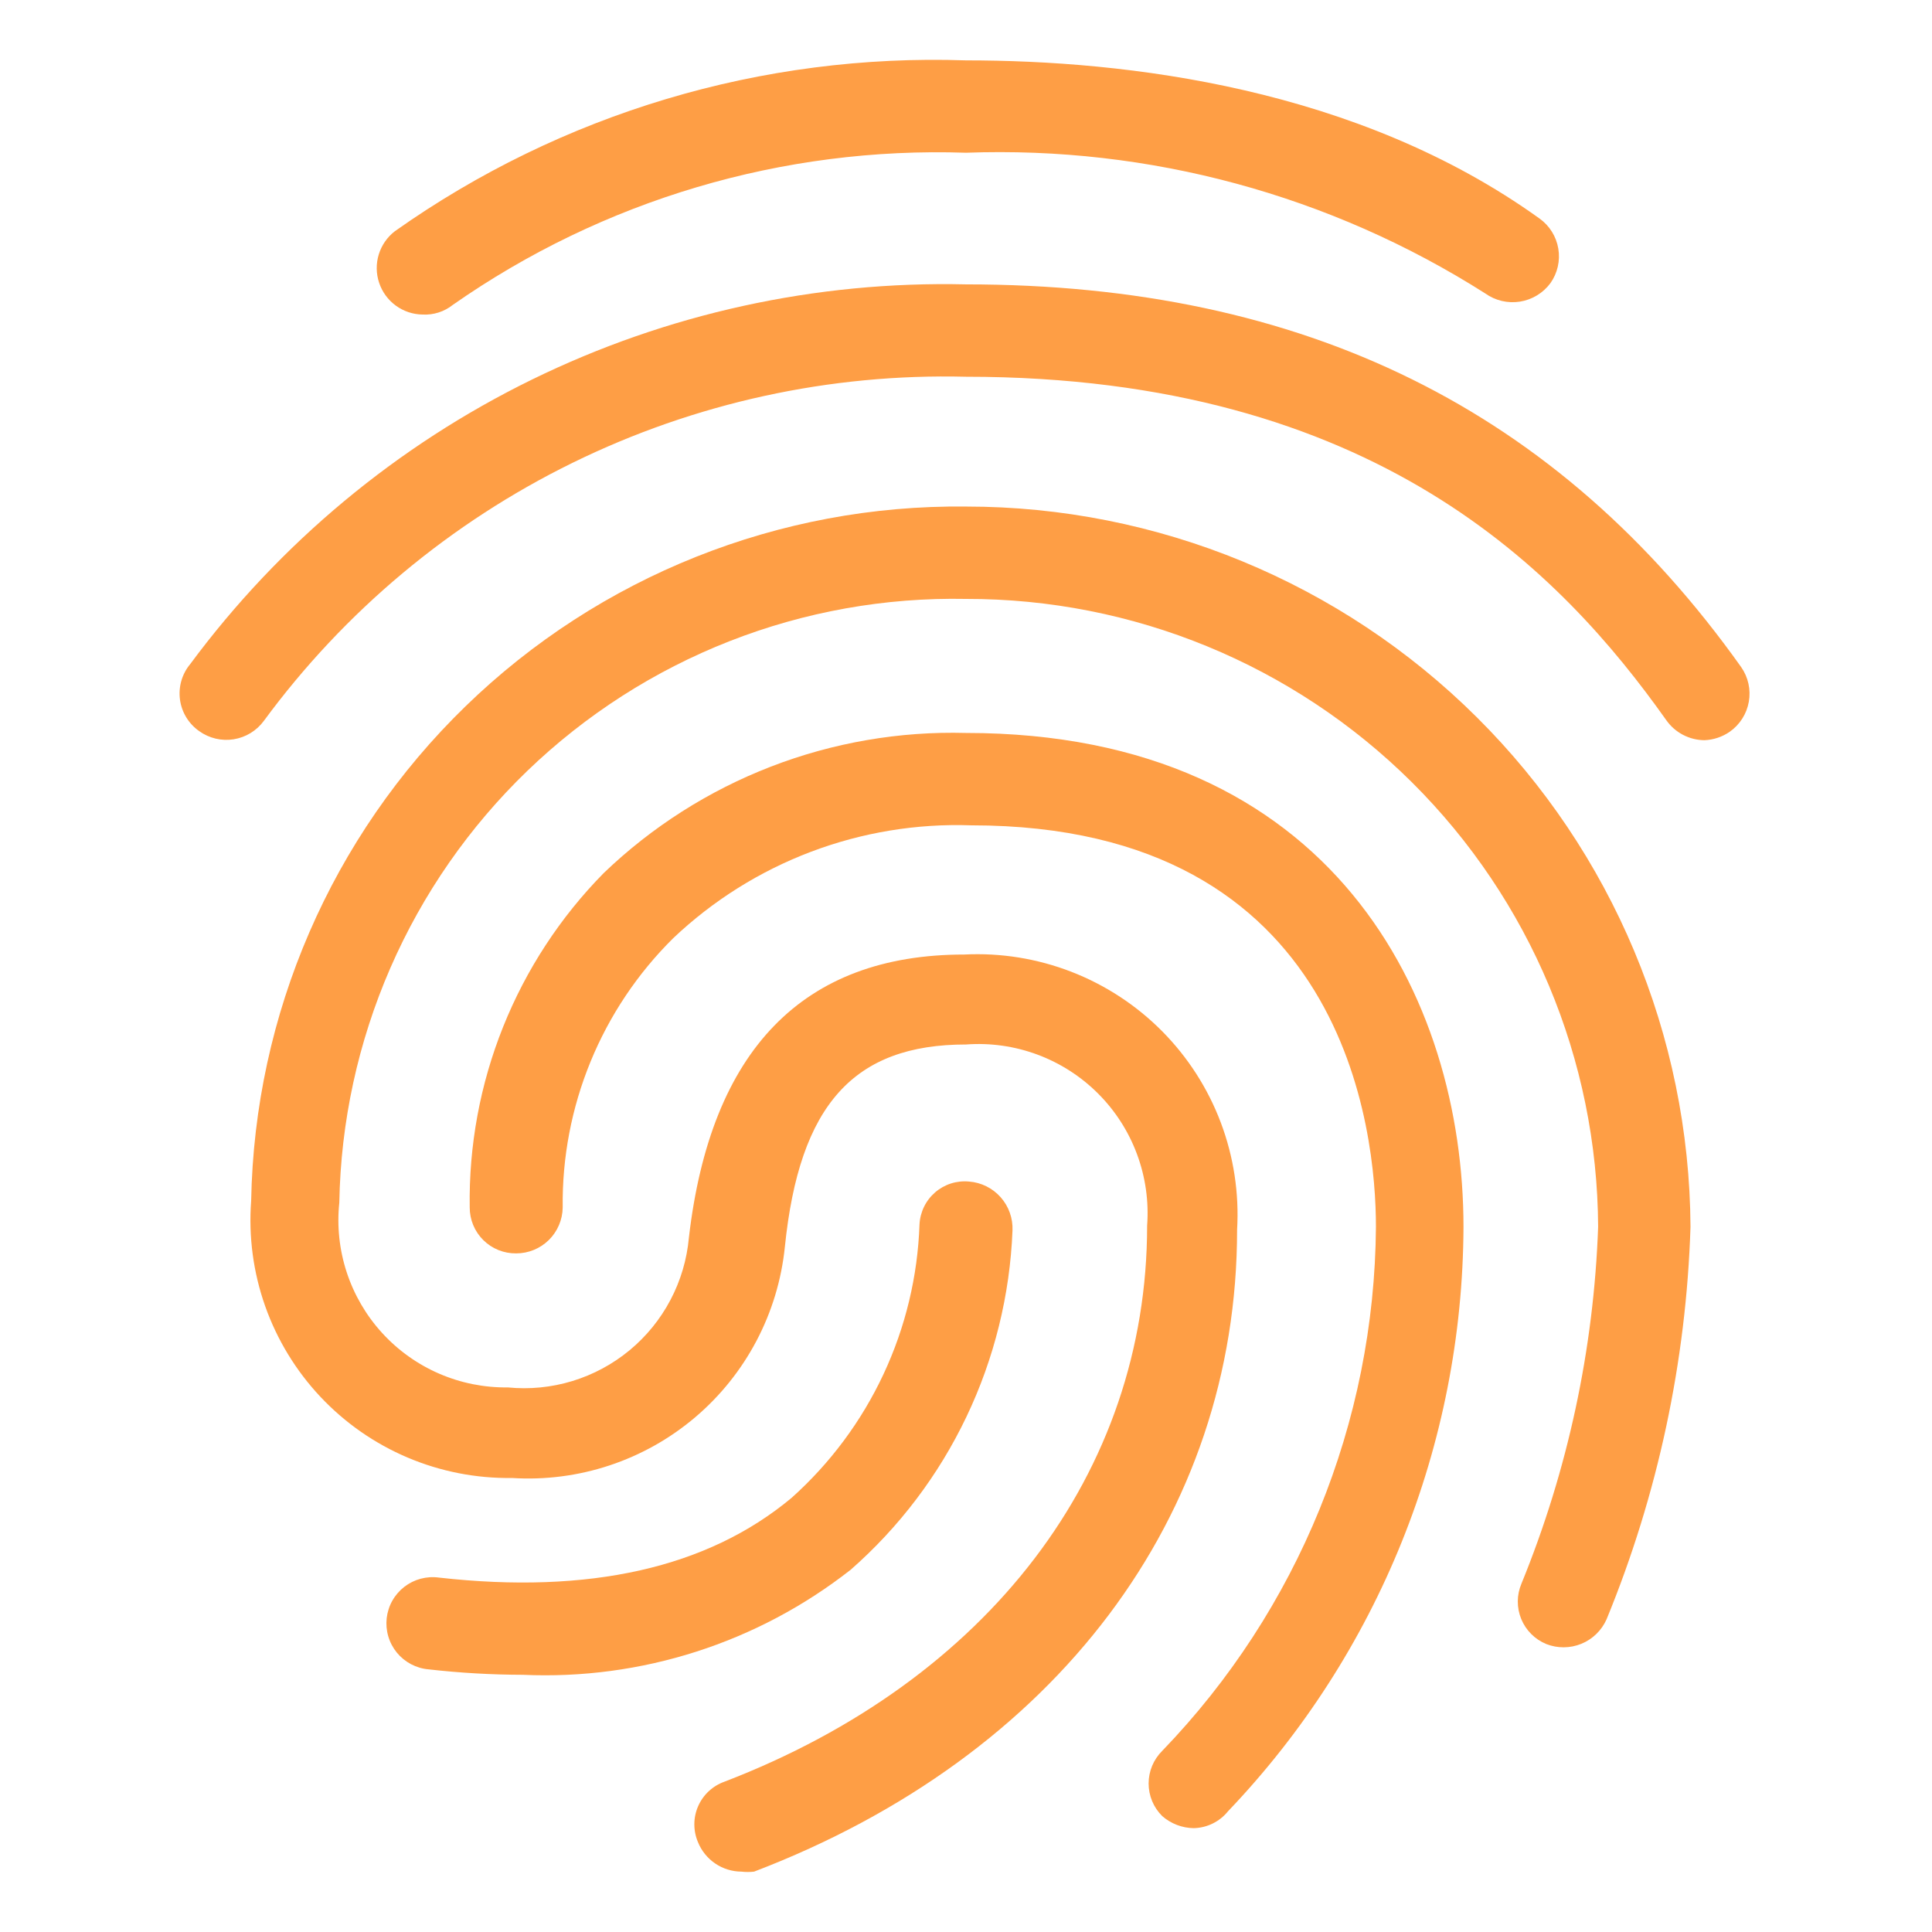
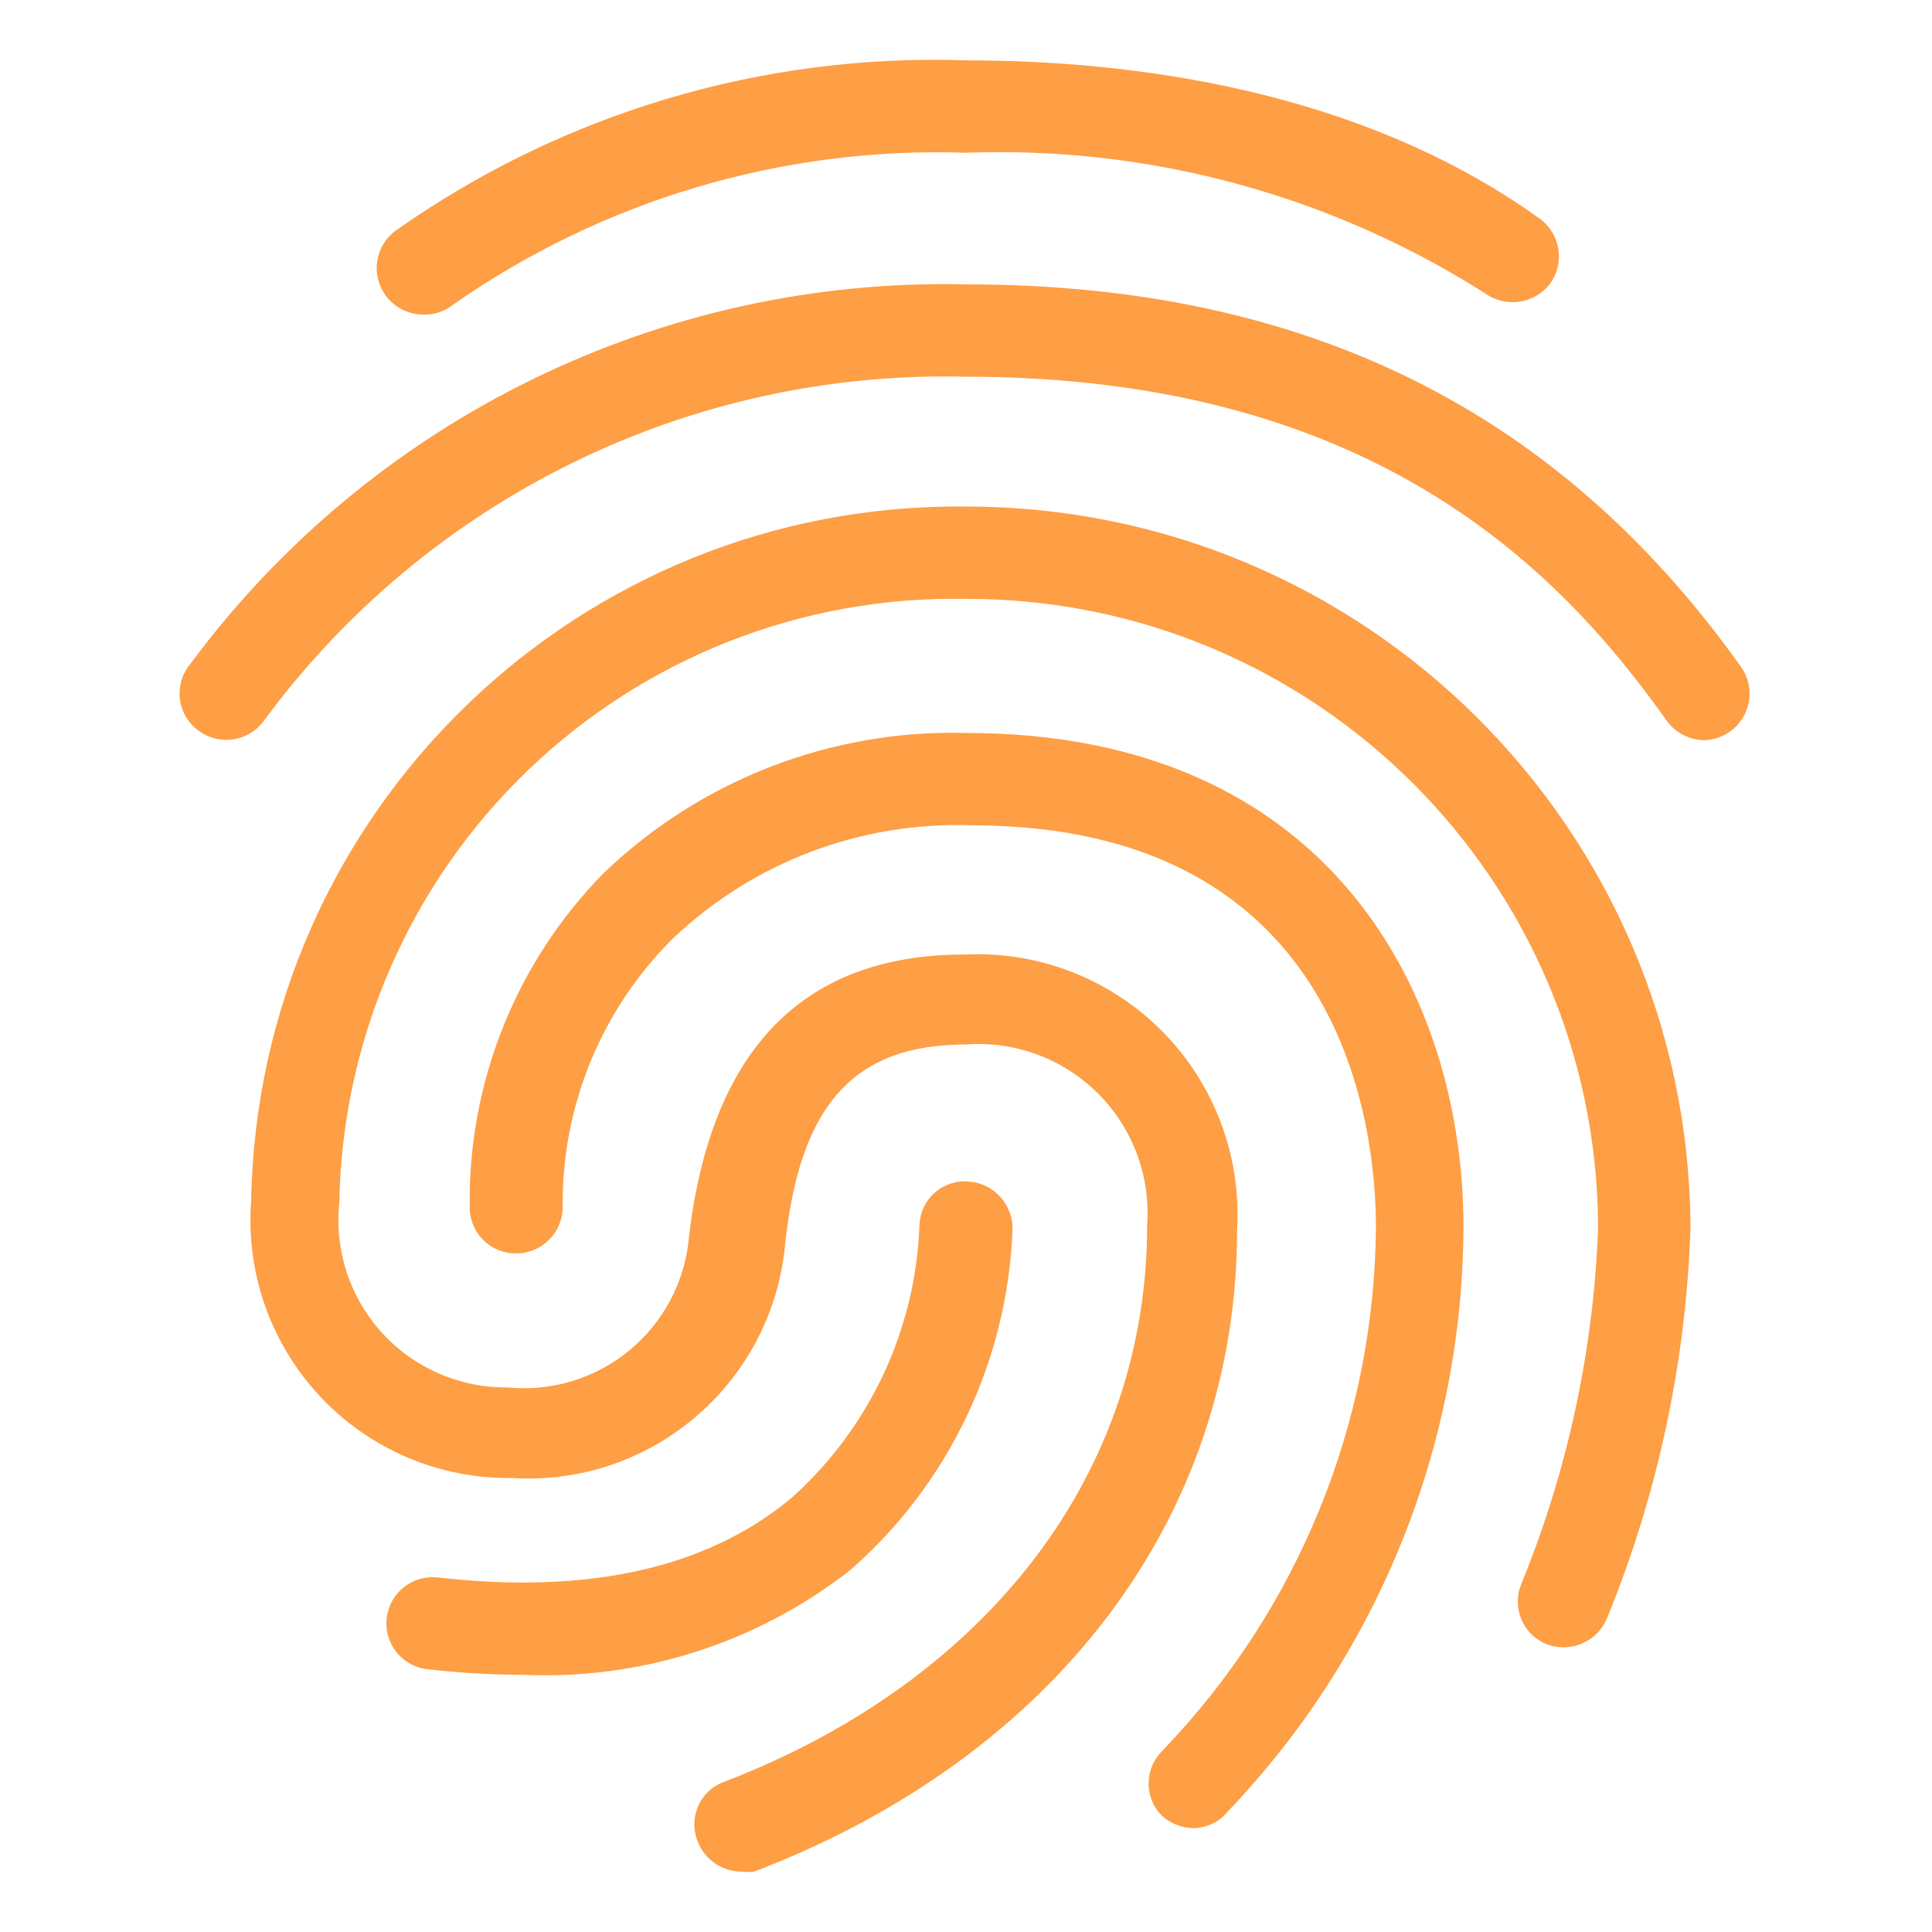
- <svg xmlns="http://www.w3.org/2000/svg" width="120" height="120" viewBox="0 0 120 120" fill="none">
-   <path d="M26.25 19.537C25.65 19.53 25.068 19.336 24.584 18.982C24.099 18.628 23.737 18.132 23.548 17.563C23.358 16.994 23.35 16.38 23.525 15.807C23.701 15.233 24.05 14.728 24.525 14.362C34.872 7.042 47.333 3.315 60 3.75C69.975 3.75 84.3 5.437 95.625 13.575C96.245 14.019 96.663 14.69 96.789 15.442C96.916 16.194 96.74 16.965 96.3 17.587C95.843 18.203 95.163 18.615 94.406 18.735C93.648 18.854 92.874 18.671 92.25 18.225C82.633 12.113 71.387 9.066 60 9.487C48.632 9.101 37.446 12.418 28.125 18.937C27.594 19.36 26.927 19.573 26.25 19.537Z" fill="#FE9E45" />
-   <path d="M105.863 45.975C105.399 45.971 104.943 45.856 104.532 45.641C104.121 45.426 103.768 45.116 103.5 44.737C97.013 35.587 85.425 23.4 60 23.4C51.547 23.187 43.167 25.019 35.573 28.741C27.98 32.462 21.398 37.963 16.388 44.775C15.938 45.388 15.264 45.799 14.512 45.919C13.761 46.038 12.993 45.856 12.375 45.413C12.051 45.187 11.777 44.896 11.571 44.559C11.365 44.222 11.232 43.846 11.179 43.455C11.126 43.063 11.155 42.665 11.264 42.286C11.373 41.906 11.56 41.553 11.813 41.25C17.368 33.746 24.645 27.686 33.031 23.581C41.416 19.476 50.666 17.446 60 17.663C81.038 17.663 96.788 25.462 108.15 41.438C108.586 42.065 108.756 42.839 108.622 43.591C108.489 44.343 108.063 45.011 107.438 45.45C106.973 45.772 106.427 45.954 105.863 45.975Z" fill="#FE9E45" />
-   <path d="M46.05 116.25C45.468 116.247 44.901 116.071 44.42 115.743C43.939 115.416 43.566 114.953 43.35 114.413C43.2 114.059 43.124 113.679 43.127 113.295C43.129 112.912 43.21 112.532 43.365 112.181C43.519 111.83 43.744 111.514 44.025 111.253C44.307 110.992 44.638 110.791 45 110.663C61.388 104.363 71.25 91.463 71.25 76.125C71.362 74.619 71.148 73.107 70.622 71.691C70.097 70.275 69.272 68.99 68.204 67.922C67.136 66.854 65.85 66.029 64.434 65.503C63.019 64.977 61.506 64.763 60 64.875C53.025 64.875 49.65 68.625 48.75 77.438C48.332 81.559 46.332 85.358 43.171 88.037C40.01 90.715 35.935 92.064 31.8 91.8C29.577 91.832 27.371 91.401 25.323 90.534C23.276 89.667 21.431 88.383 19.907 86.764C18.383 85.144 17.213 83.225 16.471 81.129C15.73 79.033 15.433 76.805 15.6 74.588C15.807 62.993 20.592 51.952 28.91 43.873C37.228 35.793 48.405 31.332 60 31.463C71.889 31.462 83.296 36.167 91.727 44.55C100.159 52.932 104.931 64.311 105 76.2C104.735 84.572 102.97 92.828 99.788 100.575C99.482 101.266 98.921 101.812 98.222 102.099C97.523 102.385 96.74 102.39 96.038 102.113C95.689 101.969 95.373 101.758 95.106 101.491C94.84 101.224 94.629 100.907 94.486 100.559C94.343 100.21 94.271 99.836 94.273 99.459C94.275 99.082 94.353 98.71 94.5 98.363C97.38 91.313 98.992 83.81 99.263 76.2C99.213 65.826 95.052 55.896 87.692 48.585C80.332 41.274 70.374 37.18 60 37.2C54.98 37.101 49.99 37.992 45.316 39.824C40.641 41.656 36.374 44.392 32.758 47.875C29.143 51.359 26.25 55.521 24.245 60.124C22.24 64.727 21.163 69.68 21.075 74.7C20.921 76.159 21.078 77.634 21.536 79.028C21.994 80.422 22.741 81.703 23.73 82.787C24.718 83.871 25.925 84.734 27.271 85.318C28.616 85.901 30.071 86.194 31.538 86.175C32.888 86.309 34.252 86.175 35.55 85.779C36.848 85.383 38.055 84.735 39.101 83.87C40.147 83.005 41.011 81.942 41.644 80.741C42.277 79.541 42.666 78.227 42.788 76.875C44.138 65.213 49.875 59.288 59.888 59.288C62.157 59.173 64.424 59.538 66.543 60.359C68.661 61.18 70.583 62.438 72.182 64.051C73.782 65.665 75.023 67.598 75.825 69.723C76.627 71.849 76.972 74.12 76.838 76.388C76.838 94.163 65.588 109.088 46.838 116.25C46.576 116.28 46.312 116.28 46.05 116.25Z" fill="#FE9E45" />
-   <path d="M74.137 113.55C73.419 113.538 72.728 113.273 72.187 112.8C71.92 112.535 71.707 112.22 71.562 111.872C71.417 111.524 71.343 111.152 71.343 110.775C71.343 110.398 71.417 110.026 71.562 109.678C71.707 109.33 71.92 109.015 72.187 108.75C80.624 100.005 85.377 88.351 85.462 76.2C85.462 70.35 83.662 51.263 60.337 51.263C56.938 51.143 53.55 51.702 50.369 52.906C47.189 54.109 44.28 55.935 41.812 58.275C39.604 60.459 37.859 63.066 36.68 65.94C35.501 68.813 34.913 71.894 34.95 75C34.94 75.759 34.631 76.484 34.091 77.018C33.55 77.551 32.822 77.85 32.062 77.85C31.685 77.855 31.31 77.785 30.96 77.644C30.61 77.503 30.291 77.294 30.023 77.029C29.754 76.763 29.541 76.448 29.395 76.099C29.25 75.751 29.175 75.377 29.175 75C29.116 71.158 29.822 67.343 31.251 63.777C32.681 60.21 34.804 56.963 37.5 54.225C40.487 51.358 44.015 49.112 47.877 47.618C51.74 46.125 55.86 45.413 60 45.525C82.8 45.525 90.9 62.025 90.9 76.2C90.851 89.726 85.616 102.718 76.275 112.5C76.017 112.821 75.692 113.081 75.323 113.262C74.953 113.444 74.549 113.542 74.137 113.55Z" fill="#FE9E45" />
-   <path d="M32.475 104.025C30.52 104.02 28.567 103.908 26.625 103.687C26.243 103.655 25.872 103.546 25.533 103.368C25.194 103.189 24.894 102.945 24.651 102.649C24.409 102.353 24.227 102.011 24.119 101.644C24.01 101.276 23.976 100.891 24.018 100.51C24.061 100.13 24.179 99.761 24.366 99.427C24.554 99.093 24.806 98.8 25.108 98.564C25.411 98.329 25.757 98.157 26.127 98.058C26.497 97.959 26.883 97.935 27.262 97.987C36.6 99.037 43.95 97.388 49.163 93.037C51.565 90.889 53.508 88.276 54.874 85.357C56.241 82.437 57.002 79.271 57.112 76.05C57.131 75.67 57.227 75.298 57.393 74.956C57.559 74.615 57.793 74.31 58.081 74.061C58.368 73.812 58.703 73.624 59.065 73.508C59.427 73.393 59.809 73.352 60.188 73.388C60.944 73.445 61.648 73.794 62.151 74.361C62.655 74.927 62.919 75.668 62.888 76.425C62.73 80.436 61.757 84.373 60.029 87.996C58.302 91.619 55.855 94.853 52.837 97.5C47.049 102.041 39.825 104.356 32.475 104.025Z" fill="#FE9E45" />
+ <svg xmlns="http://www.w3.org/2000/svg" width="120" height="120" fill="none">
+   <path d="M26.25 19.537a2.887 2.887 0 01-1.725-5.175A57.975 57.975 0 0160 3.75c9.975 0 24.3 1.687 35.625 9.825a2.887 2.887 0 01.675 4.012 2.924 2.924 0 01-4.05.638A56.25 56.25 0 0060 9.487a52.5 52.5 0 00-31.875 9.45 2.775 2.775 0 01-1.875.6z" fill="#FE9E45" />
+   <path d="M105.863 45.975a2.928 2.928 0 01-2.363-1.238C97.013 35.587 85.425 23.4 60 23.4a52.5 52.5 0 00-43.612 21.375 2.888 2.888 0 01-4.013.638 2.85 2.85 0 01-.562-4.163A58.274 58.274 0 0160 17.663c21.038 0 36.788 7.8 48.15 23.774a2.885 2.885 0 01-.712 4.013 2.966 2.966 0 01-1.575.525z" fill="#FE9E45" />
+   <path d="M46.05 116.25a2.919 2.919 0 01-2.7-1.837 2.817 2.817 0 01.675-3.16c.282-.261.613-.462.975-.59 16.388-6.3 26.25-19.2 26.25-34.538A10.5 10.5 0 0060 64.875c-6.975 0-10.35 3.75-11.25 12.563A16.013 16.013 0 0131.8 91.8a16.013 16.013 0 01-16.2-17.212A43.913 43.913 0 0160 31.463 45 45 0 01105 76.2a69.977 69.977 0 01-5.212 24.375 2.927 2.927 0 01-3.75 1.538 2.855 2.855 0 01-1.765-2.654c.002-.377.08-.75.227-1.096A64.687 64.687 0 0099.263 76.2 39.188 39.188 0 0060 37.2a38.175 38.175 0 00-38.925 37.5 10.388 10.388 0 0010.463 11.475 10.276 10.276 0 0011.25-9.3c1.35-11.662 7.087-17.587 17.1-17.587a16.162 16.162 0 0116.95 17.1c0 17.775-11.25 32.7-30 39.862a3.46 3.46 0 01-.788 0z" fill="#FE9E45" />
+   <path d="M74.137 113.55a3.038 3.038 0 01-1.95-.75 2.846 2.846 0 01-.625-3.122c.145-.348.358-.663.625-.928A47.361 47.361 0 0085.462 76.2c0-5.85-1.8-24.938-25.125-24.938a25.613 25.613 0 00-18.525 7.013A23.14 23.14 0 0034.95 75a2.887 2.887 0 01-2.888 2.85A2.849 2.849 0 0129.175 75 28.988 28.988 0 0137.5 54.225a31.276 31.276 0 0122.5-8.7c22.8 0 30.9 16.5 30.9 30.675a52.837 52.837 0 01-14.625 36.3 2.804 2.804 0 01-2.137 1.05z" fill="#FE9E45" />
+   <path d="M32.475 104.025a52.942 52.942 0 01-5.85-.338 2.864 2.864 0 01-2.506-2.043 2.873 2.873 0 01.99-3.08 2.87 2.87 0 012.153-.576c9.338 1.05 16.688-.6 21.9-4.95a23.888 23.888 0 007.95-16.988 2.813 2.813 0 013.075-2.662 2.925 2.925 0 012.7 3.037A29.586 29.586 0 0152.838 97.5a30.749 30.749 0 01-20.362 6.525z" fill="#FE9E45" />
</svg>
